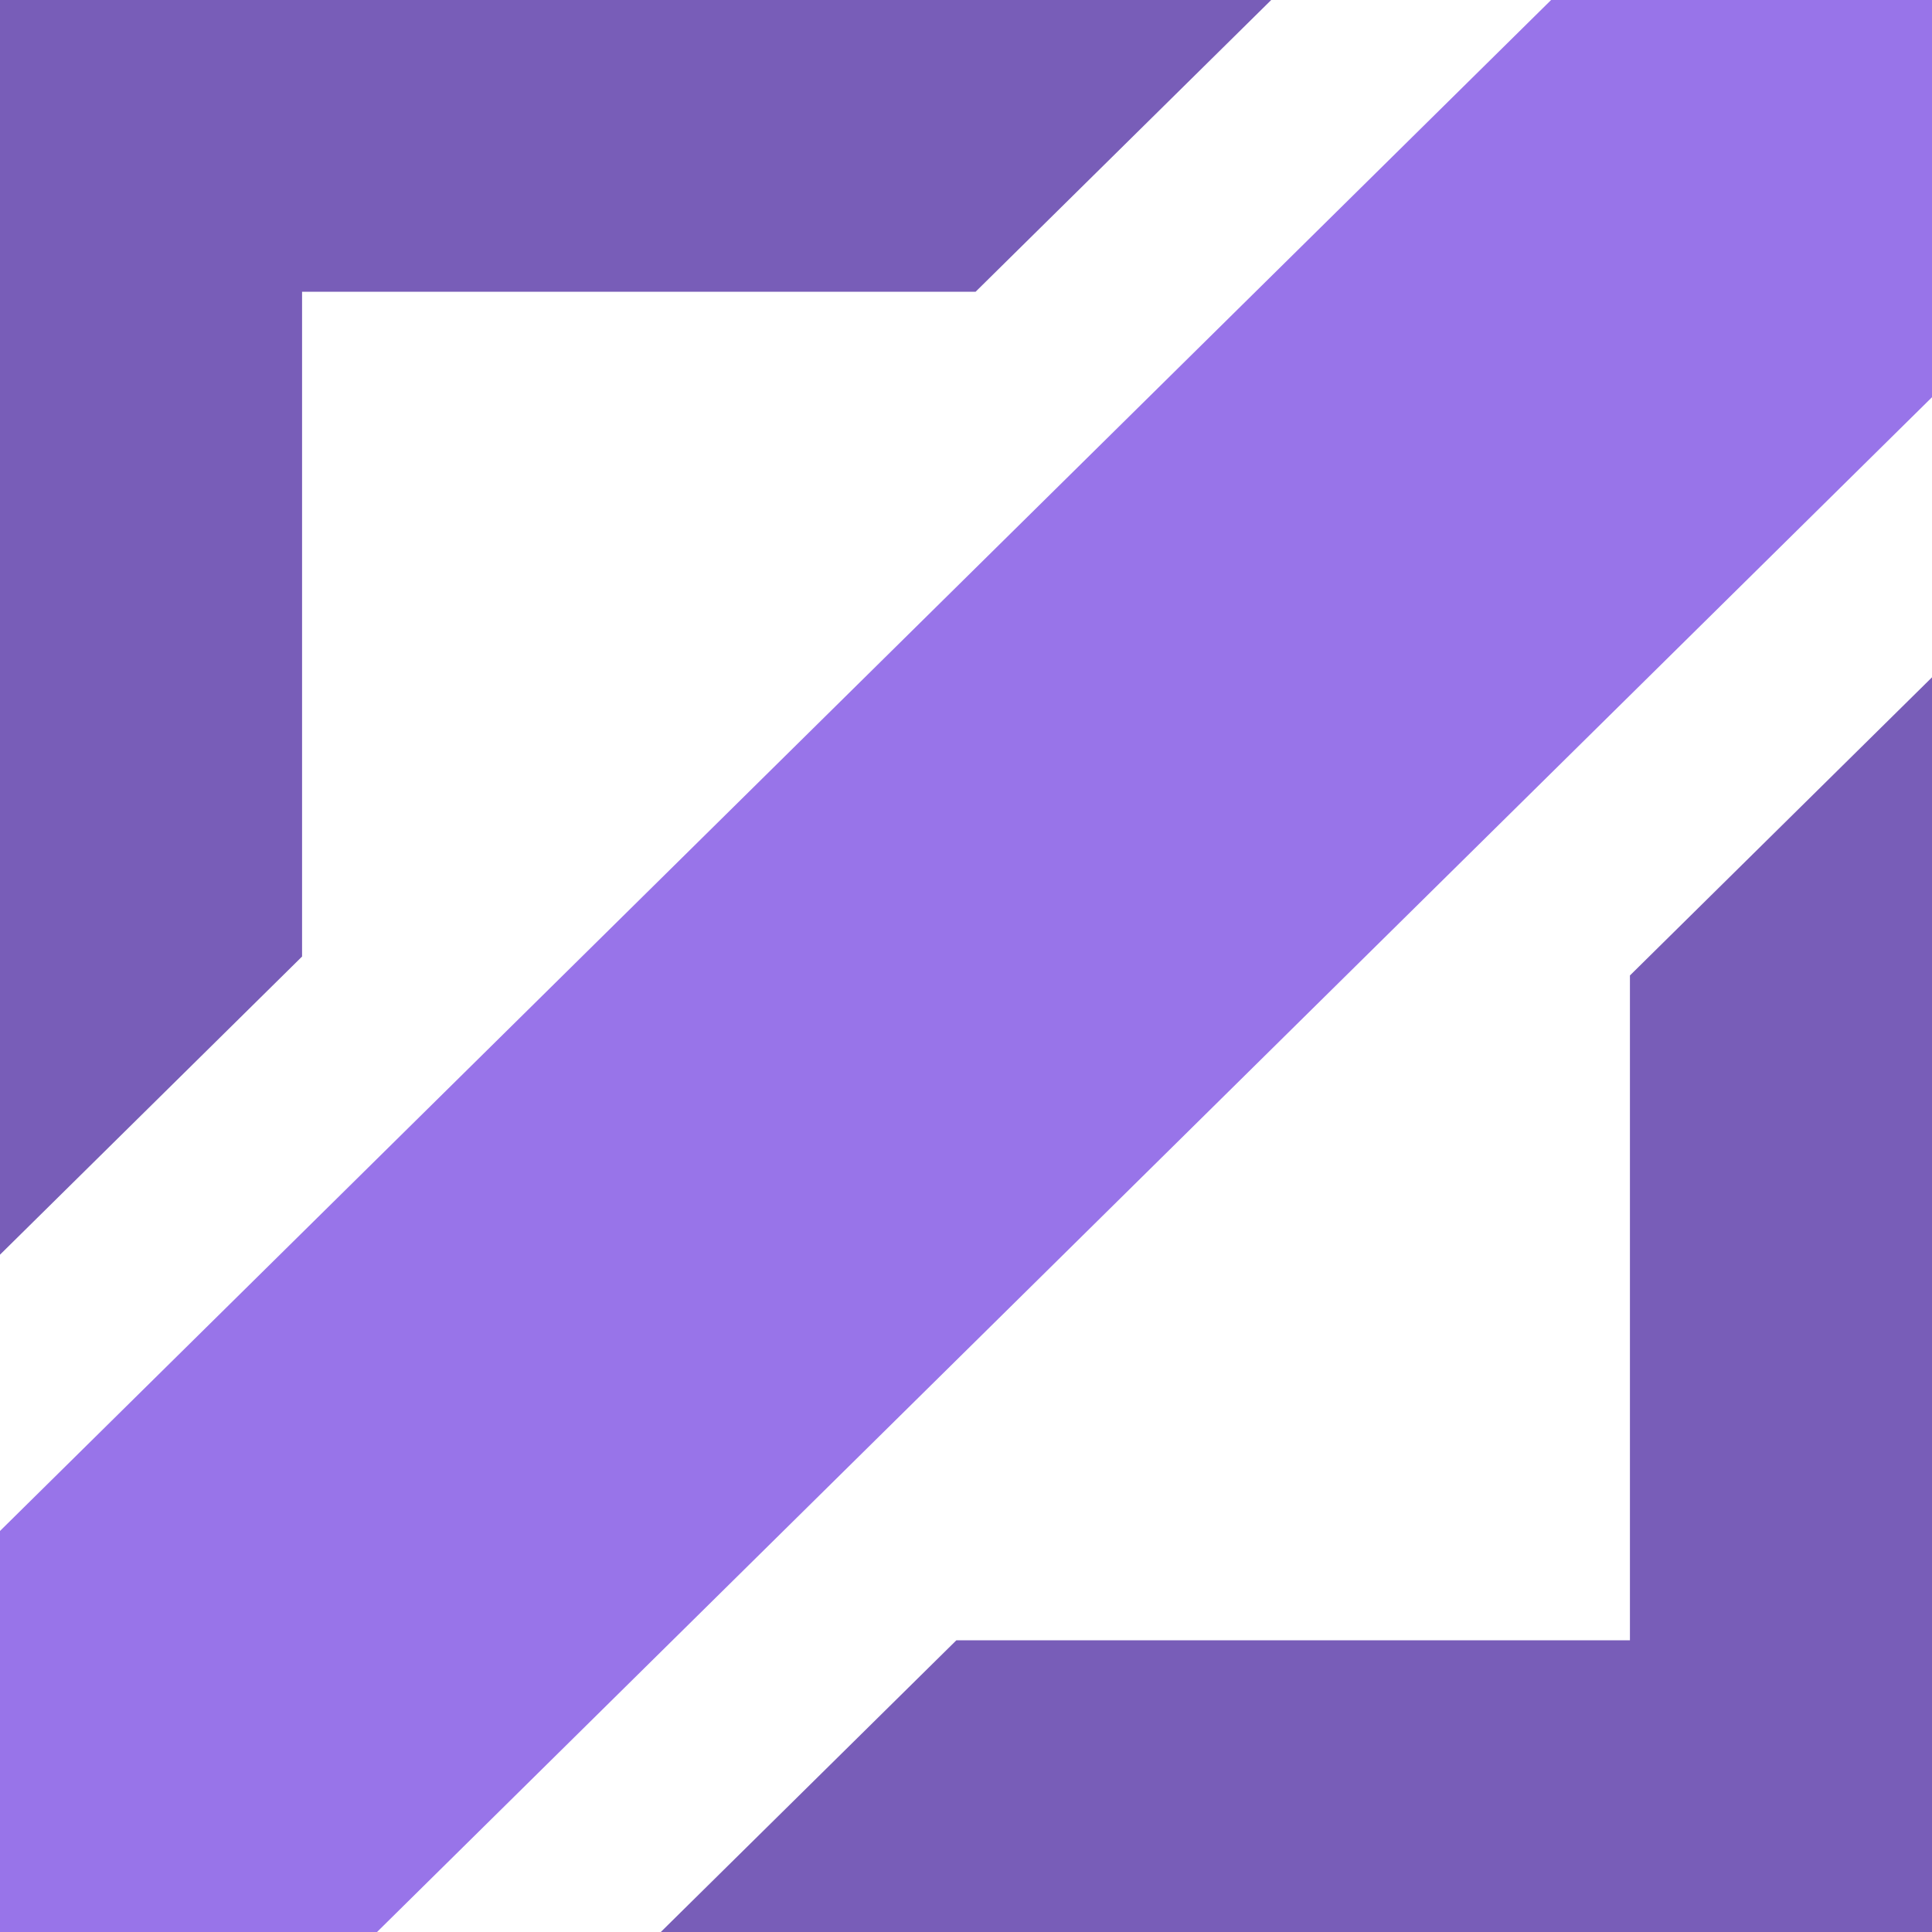
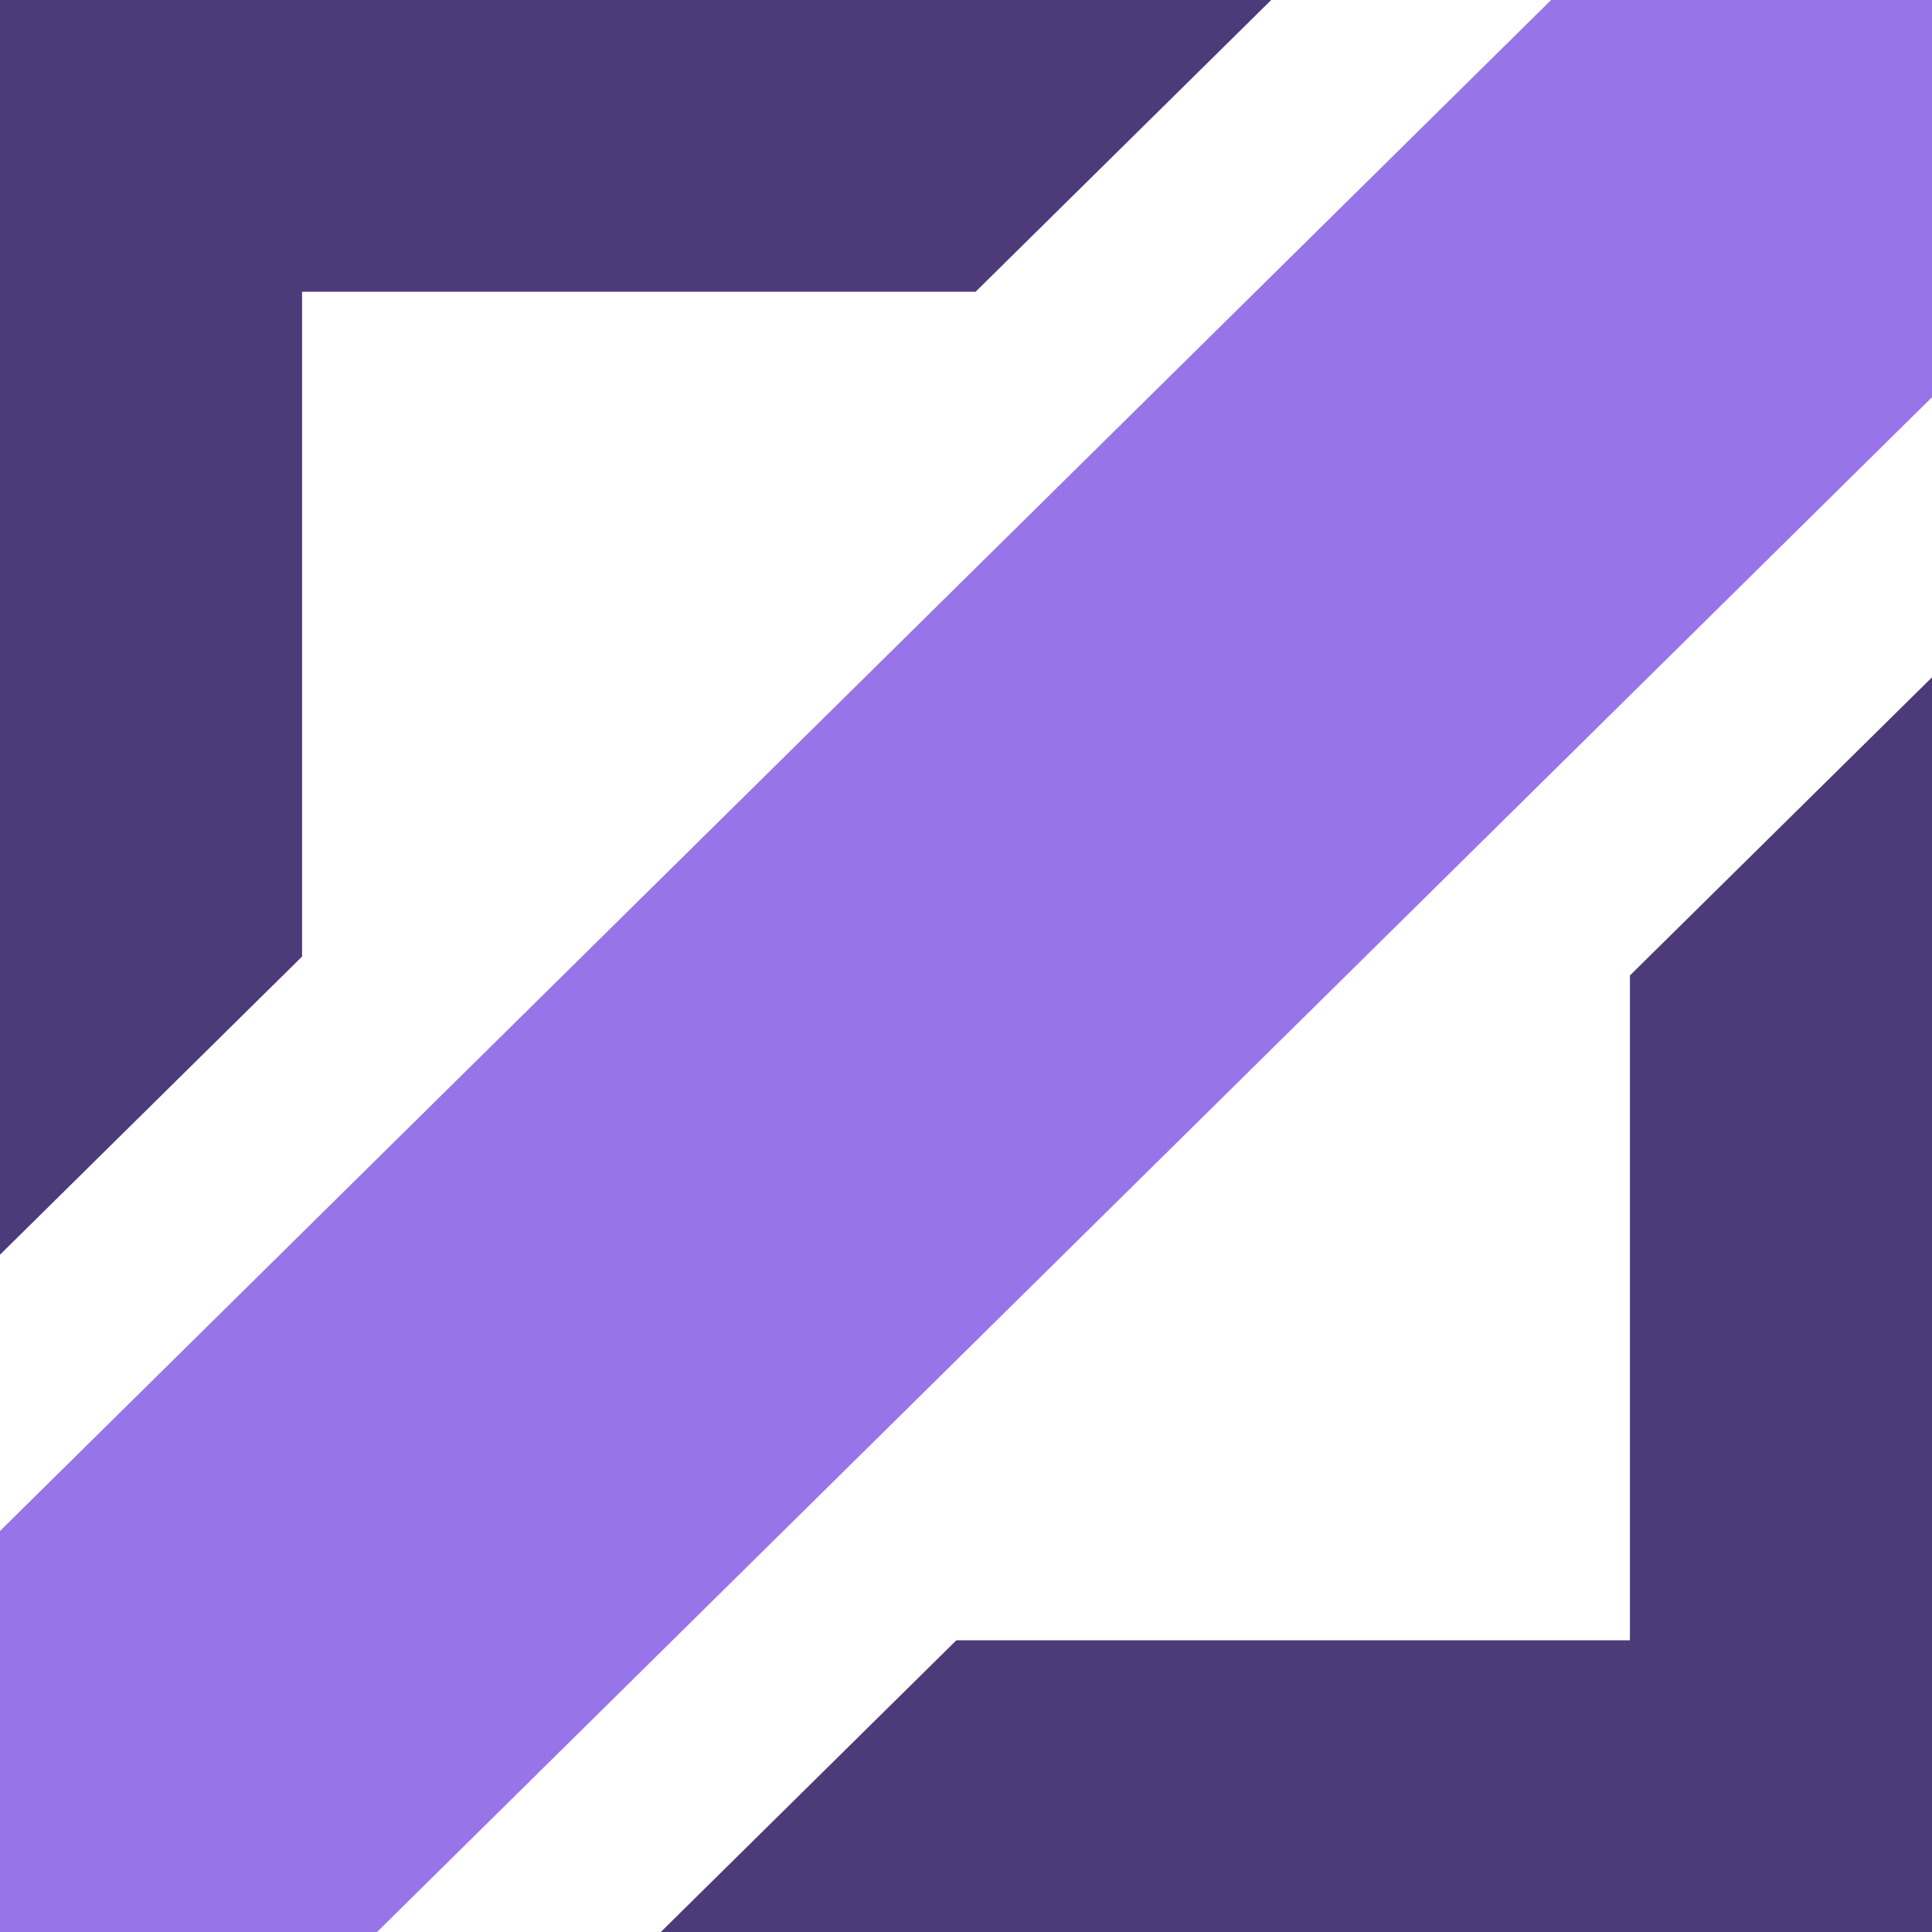
<svg xmlns="http://www.w3.org/2000/svg" width="40" height="40" viewBox="0 0 40 40" fill="none">
  <path d="M0 40V31.697L32.114 2.43261e-06H40V8.224L7.806 40H0Z" fill="#9874E9" />
-   <path d="M13.681 40H40V14.023L33.746 20.196V33.96H19.801L13.681 40Z" fill="#785DB8" />
-   <path d="M26.319 2.30087e-06L2.27099e-06 0L0 25.977L6.254 19.804L6.254 6.04L20.199 6.04L26.319 2.30087e-06Z" fill="#785DB8" />
+   <path d="M13.681 40H40V14.023L33.746 20.196V33.96H19.801L13.681 40Z" fill="#4D3A78" />
+   <path d="M26.319 2.30087e-06L2.27099e-06 0L0 25.977L6.254 19.804L6.254 6.04L20.199 6.04L26.319 2.30087e-06Z" fill="#4D3A78" />
</svg>
